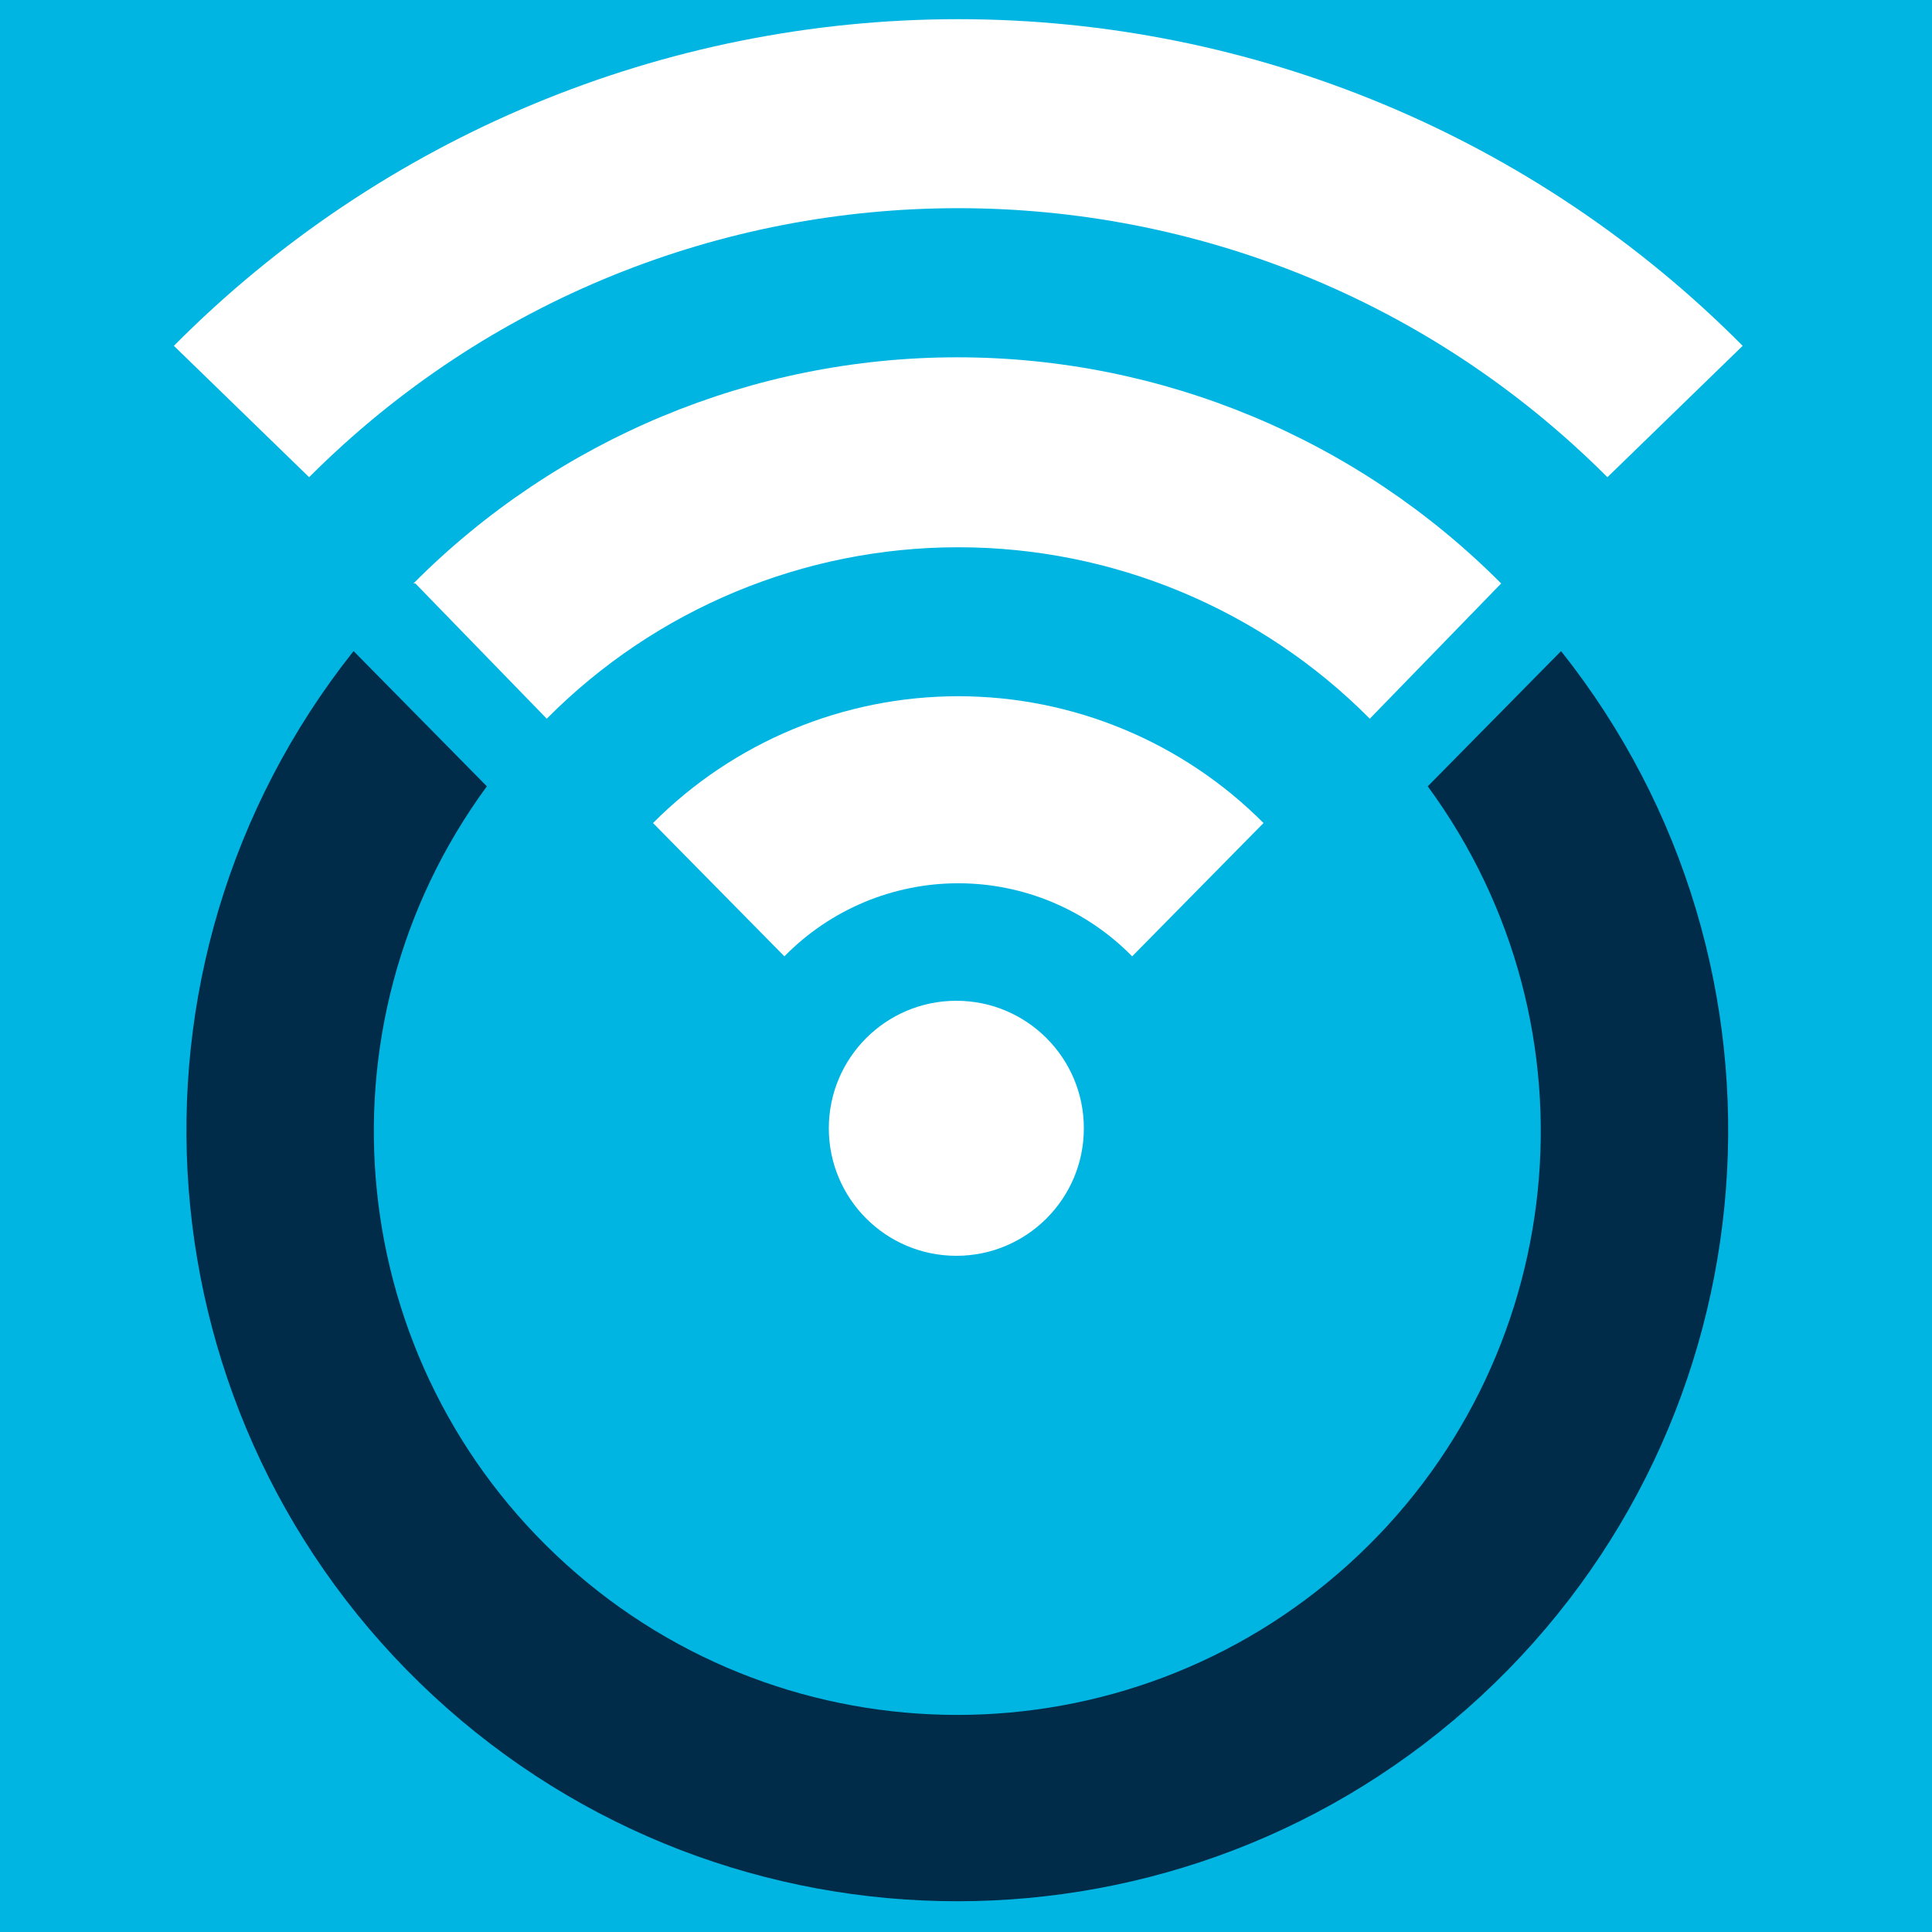
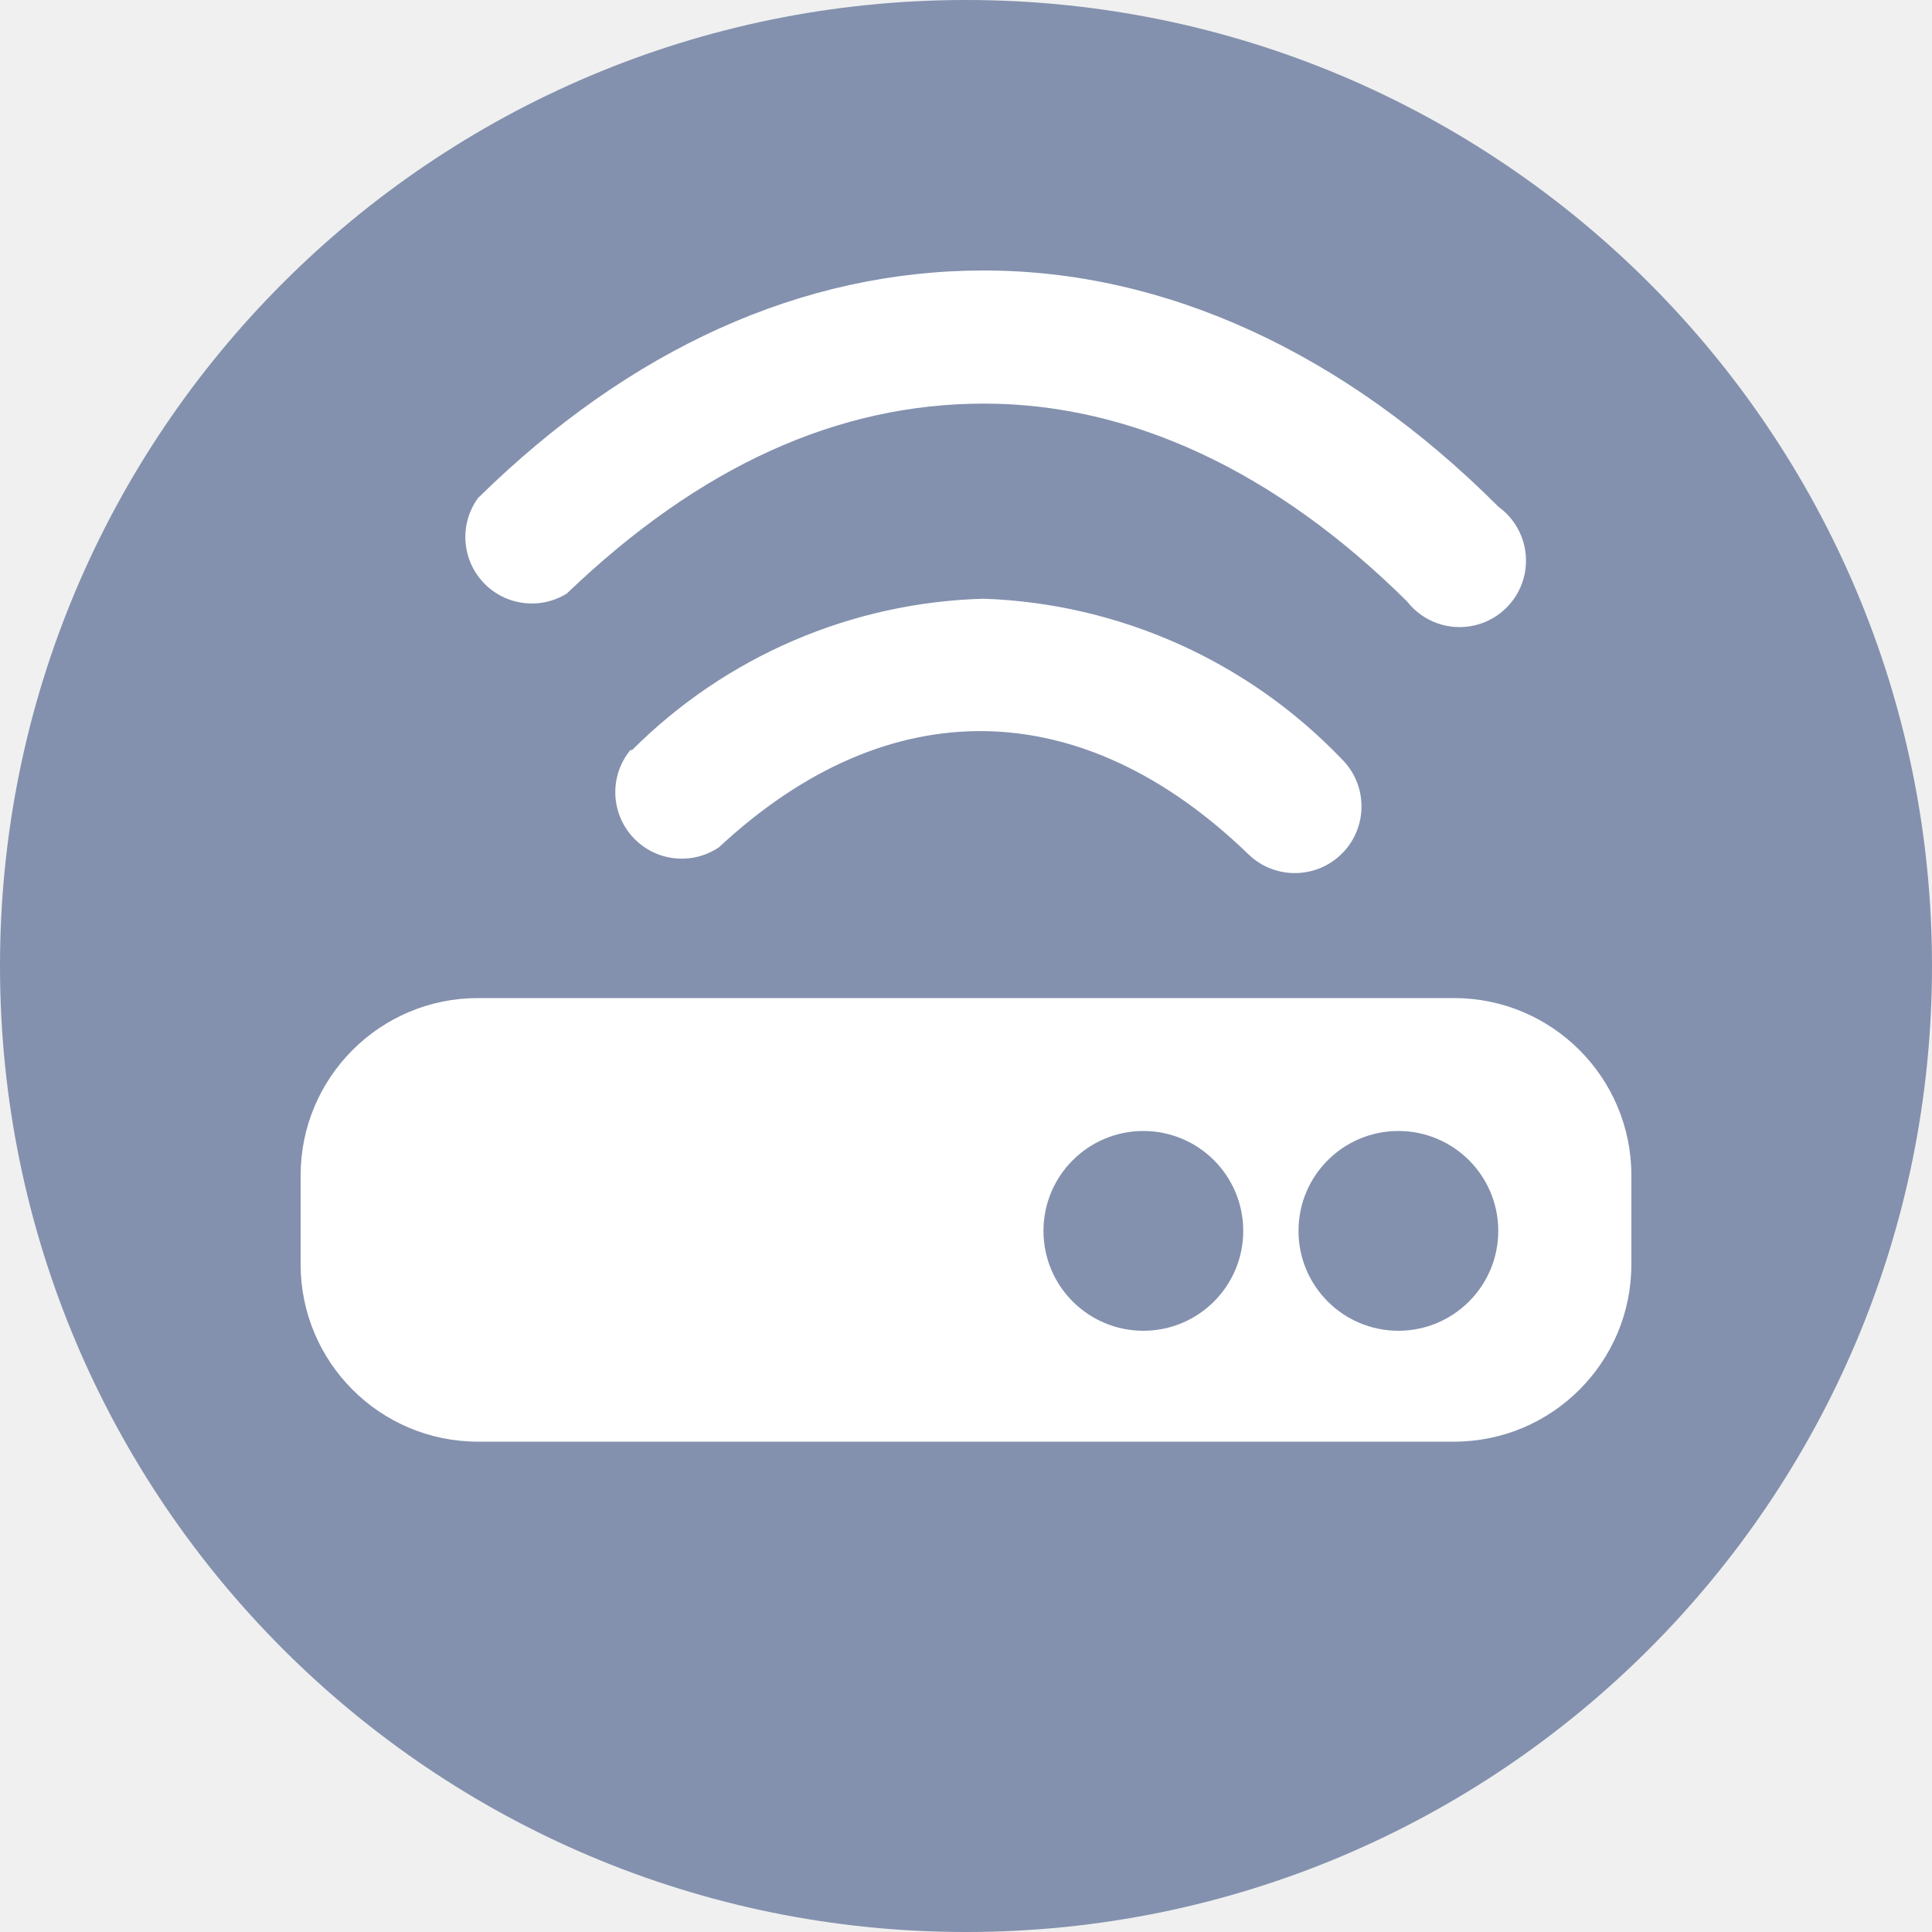
- <svg xmlns="http://www.w3.org/2000/svg" viewBox="-9 -1 100 100">
-   <path d="m -9 -1h100v100h-100z" fill="#00B5E2" />
-   <path d="m40.5 50.8a6.6 6.6 0 1 0 0 13.2 6.6 6.6 0 0 0 0-13.2m-40.5-33.9 7 6.8a47.5 47.5 0 0 1 67.2 0l7-6.8a57.2 57.2 0 0 0-81.2 0" fill="#fff" />
-   <path d="m12.5 29.2 6.8 7a30 30 0 0 1 42.6 0l6.8-7a39.7 39.7 0 0 0-56.3 0" fill="#fff" />
-   <path d="m24.8 41.6 6.8 6.9a12.6 12.6 0 0 1 18 0l6.8-6.9a22.3 22.3 0 0 0-31.6 0" fill="#fff" />
-   <path d="m64.9 39.7a30.2 30.2 0 1 1-48.7 0l-6.9-7a39.9 39.9 0 1 0 62.5 0z" fill="#002B49" />
+ <svg xmlns="http://www.w3.org/2000/svg" width="100" height="100" class="icon">
+   <circle cx="50" cy="50" r="50" fill="#8391AE" stroke="null" />
+   <path fill="#fff" stroke="null" d="M75.26 51.66H24.74a9.18 9.18 0 0 0-9.18 9.18v4.6a9.18 9.18 0 0 0 9.18 9.18h50.52a9.18 9.18 0 0 0 9.18-9.18v-4.6a9.18 9.18 0 0 0-9.18-9.18zM59.18 68.88a5.17 5.17 0 1 1 5.17-5.17 5.17 5.17 0 0 1-5.17 5.17zm13.2 0a5.17 5.17 0 1 1 5.17-5.17 5.17 5.17 0 0 1-5.16 5.17zM29.34 30.72c6.9-6.62 14.06-9.83 21.59-9.83s15.04 3.44 21.9 10.24a3.44 3.44 0 1 0 4.73-4.9C69.6 18.26 60.33 14 50.92 14s-18.33 4.06-26.18 11.78a3.44 3.44 0 0 0 4.6 4.94zm3.29 8.1a3.44 3.44 0 0 0 4.59 5.03c8.77-8.17 18.78-7.97 27.4.37a3.44 3.44 0 1 0 4.8-4.96 26.96 26.96 0 0 0-18.5-8.27 26.75 26.75 0 0 0-18.2 7.83h-.1z" />
</svg>
